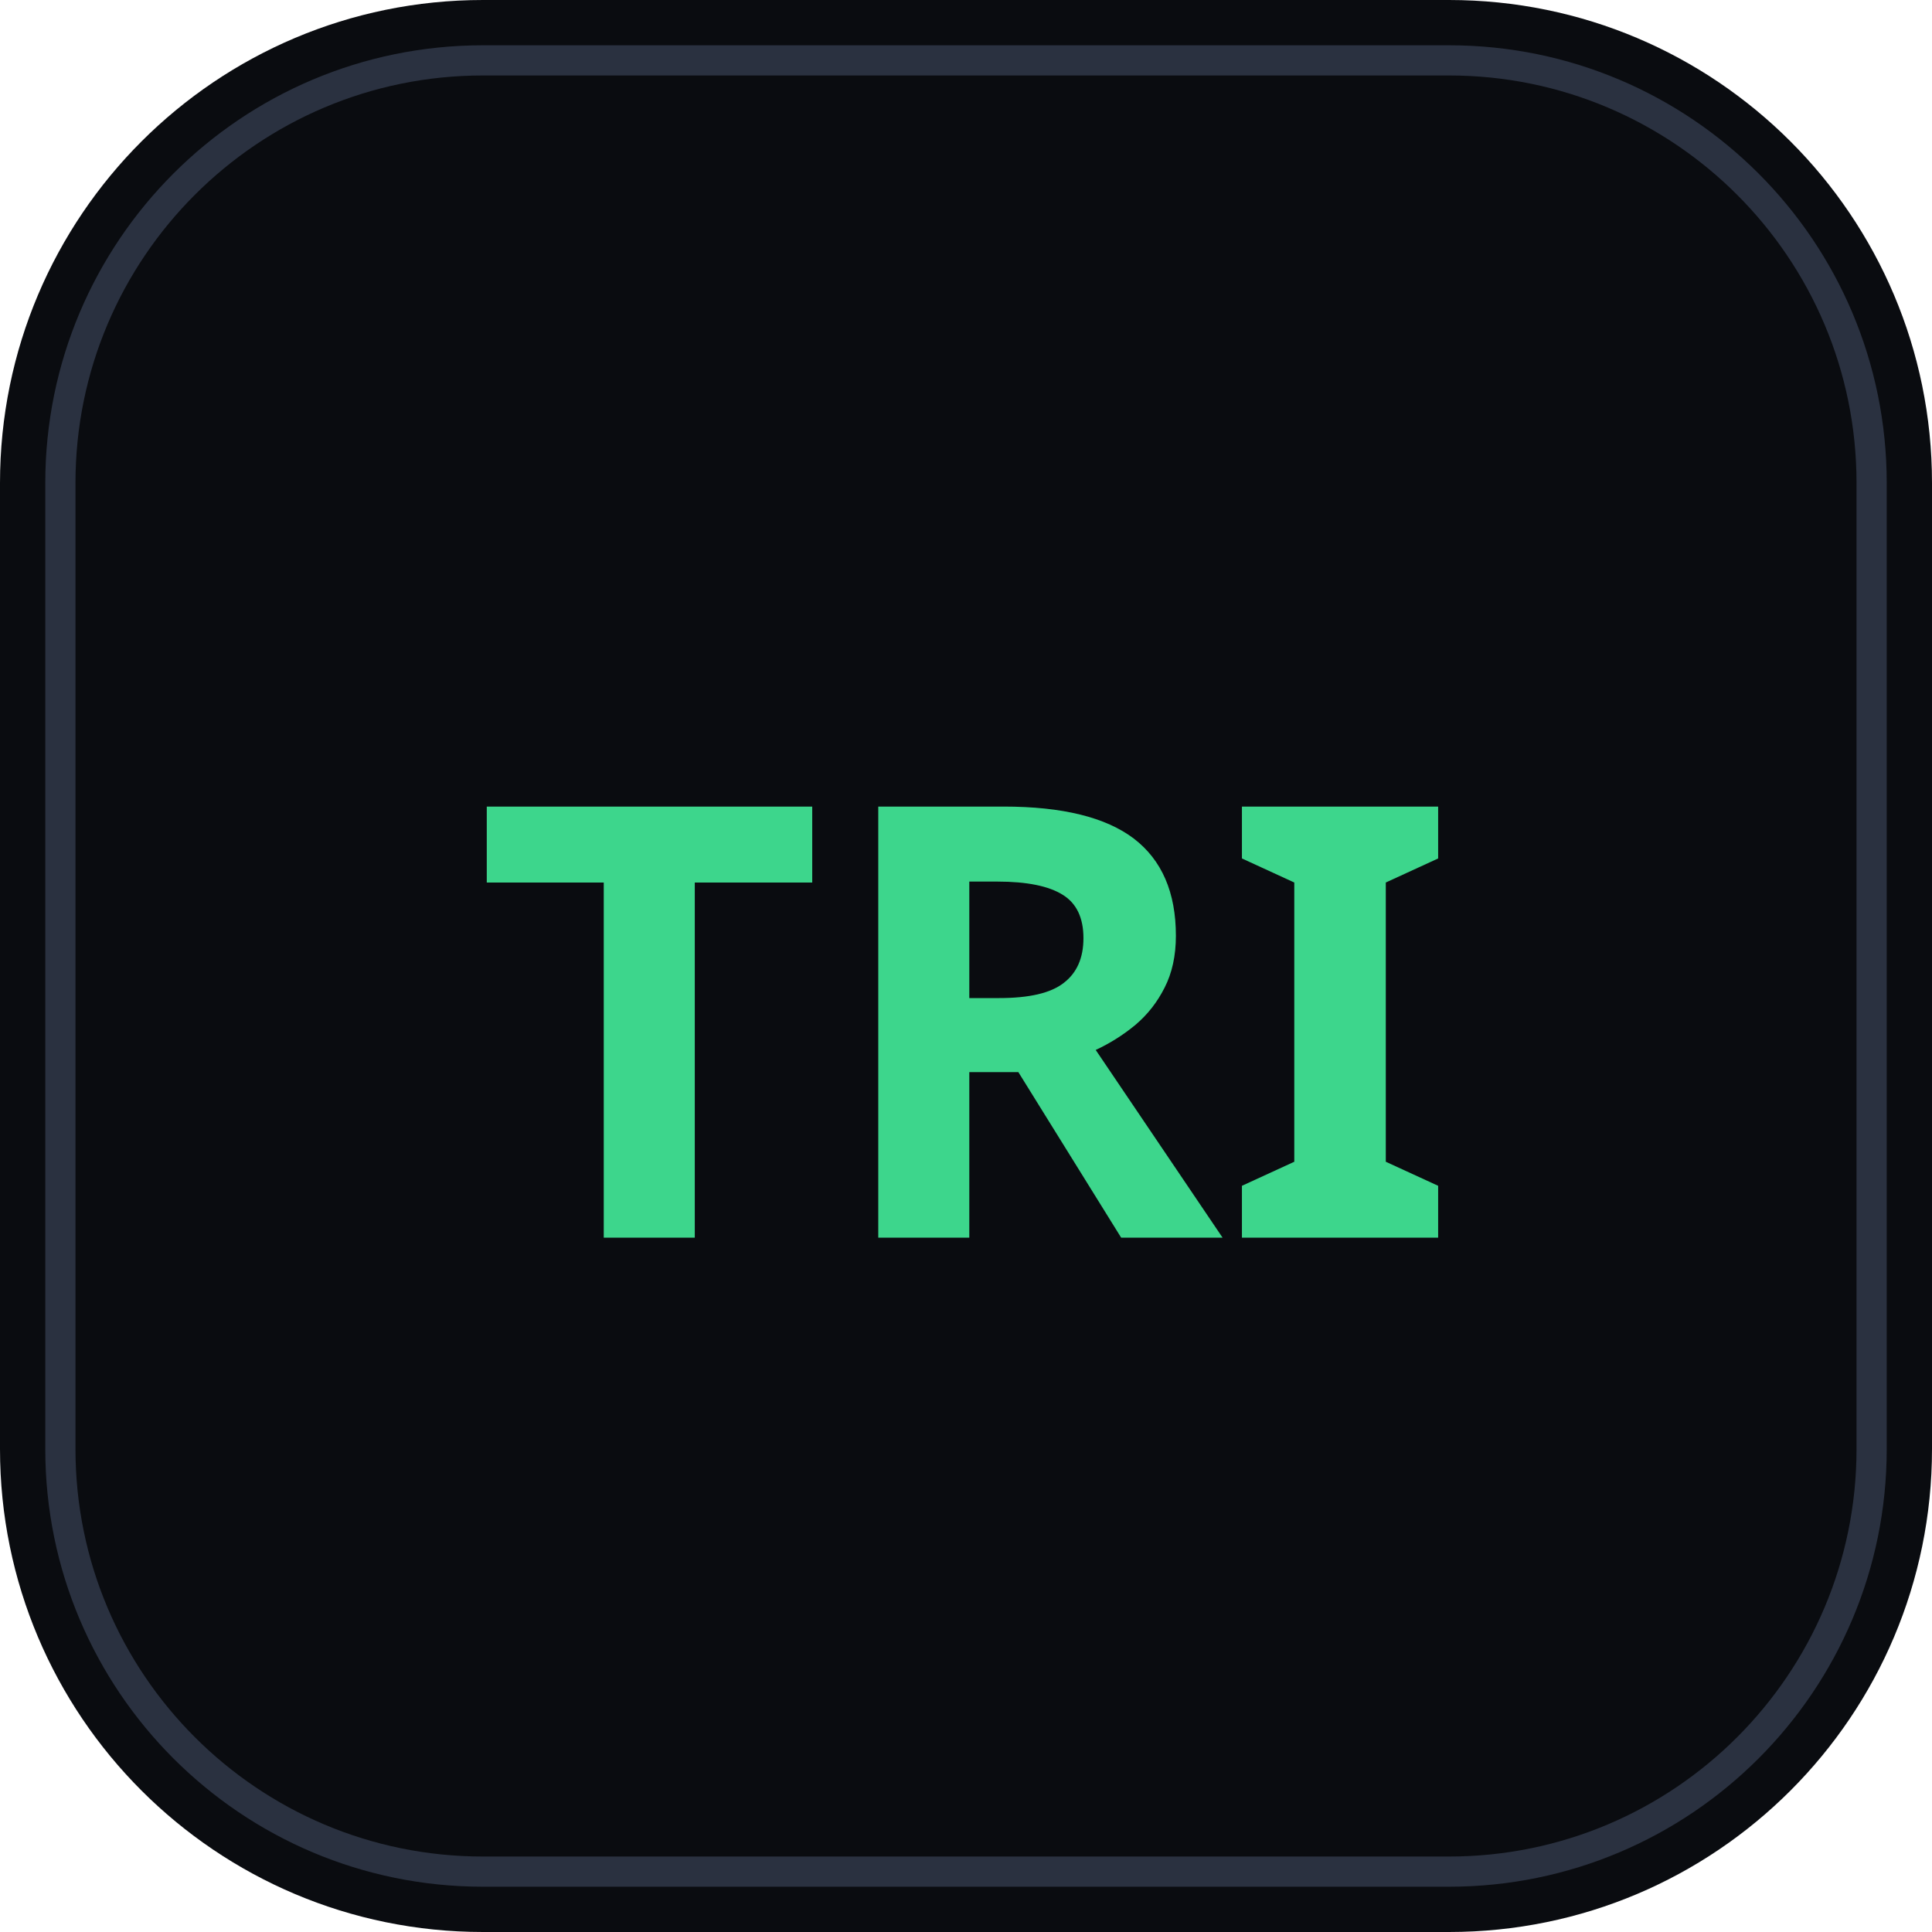
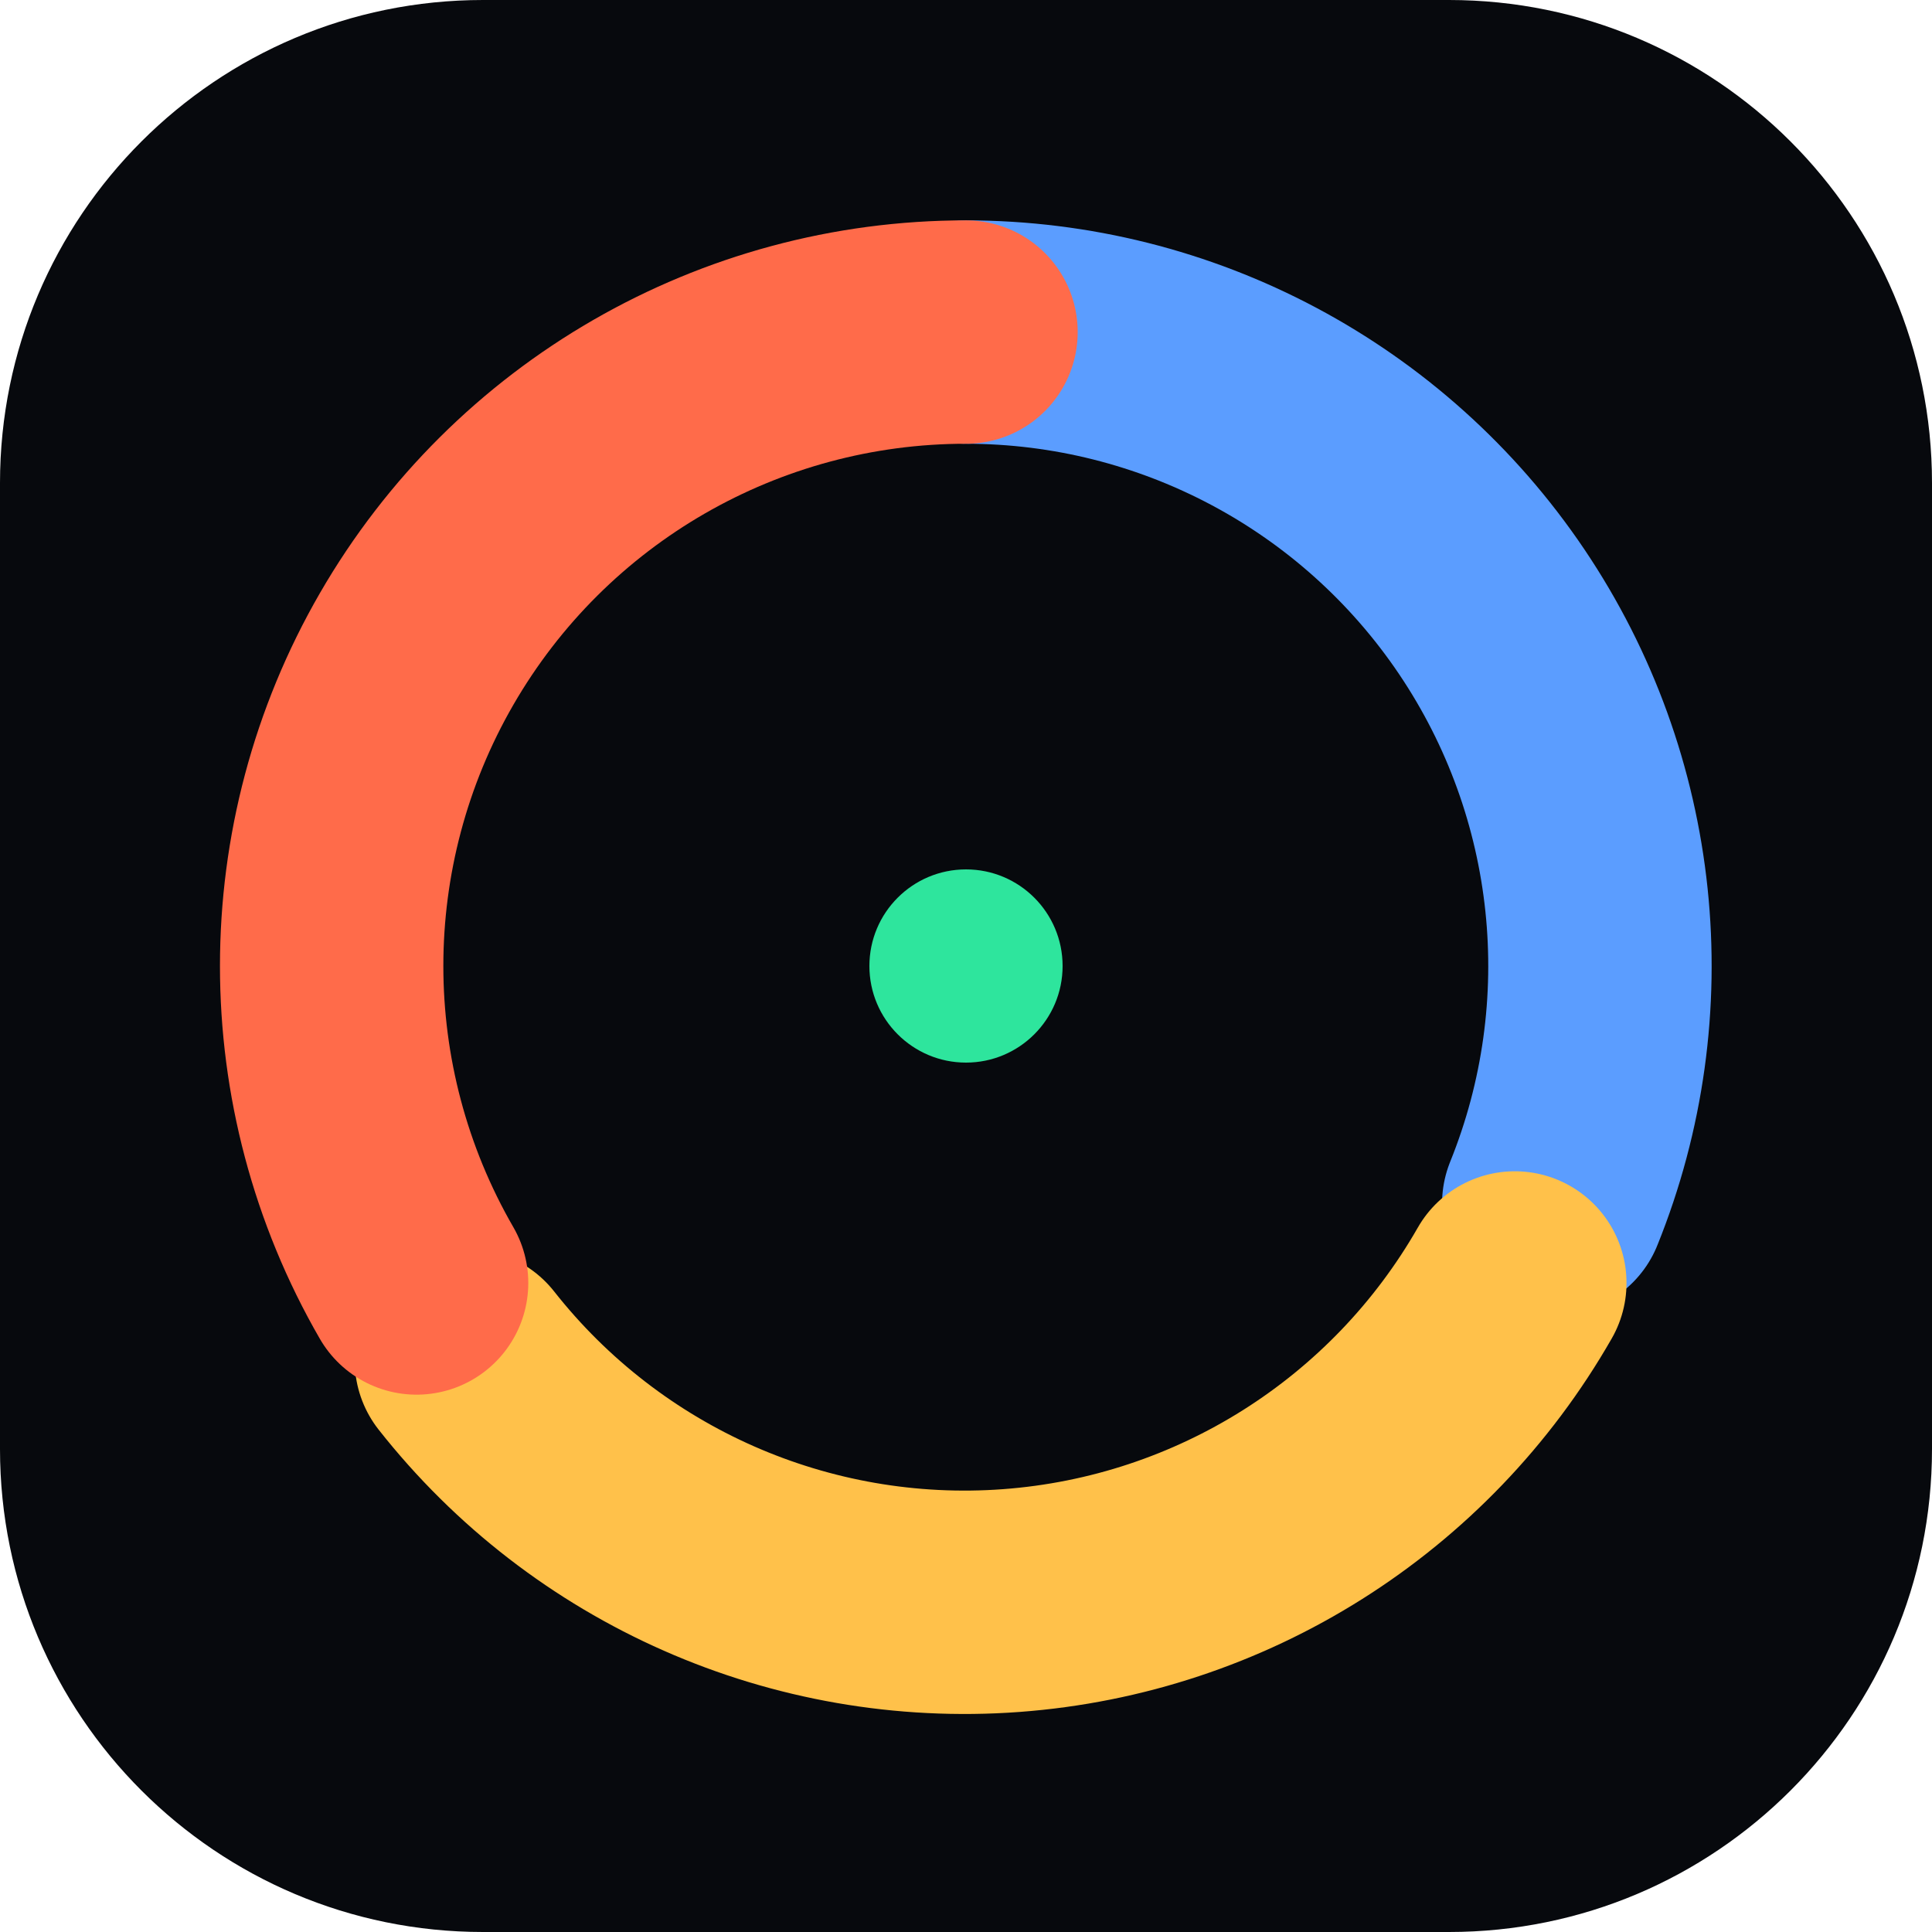
<svg xmlns="http://www.w3.org/2000/svg" viewBox="0 0 64 64" role="img" aria-label="Studio Tri">
-   <rect width="64" height="64" rx="16" fill="#0a0c10" />
-   <rect x="2" y="2" width="60" height="60" rx="14" fill="none" stroke="#2a3140" />
-   <text x="32" y="41" text-anchor="middle" font-family="system-ui,Segoe UI,sans-serif" font-weight="800" font-size="20" fill="#3dd68c">TRI</text>
+   <rect width="64" height="64" rx="16" fill="#07090d" />
+   <path d="M32 11 A21 21 0 0 1 51.47 39.87" fill="none" stroke="#5b9dff" stroke-width="7.4" stroke-linecap="round" />
+   <path d="M50.18 42.5 A21 21 0 0 1 15.45 45.07" fill="none" stroke="#ffc14a" stroke-width="7.4" stroke-linecap="round" />
+   <path d="M13.8 42.5 A21 21 0 0 1 32 11" fill="none" stroke="#ff6b4a" stroke-width="7.4" stroke-linecap="round" />
+   <circle cx="32" cy="32" r="3.2" fill="#2ee59d" />
</svg>
